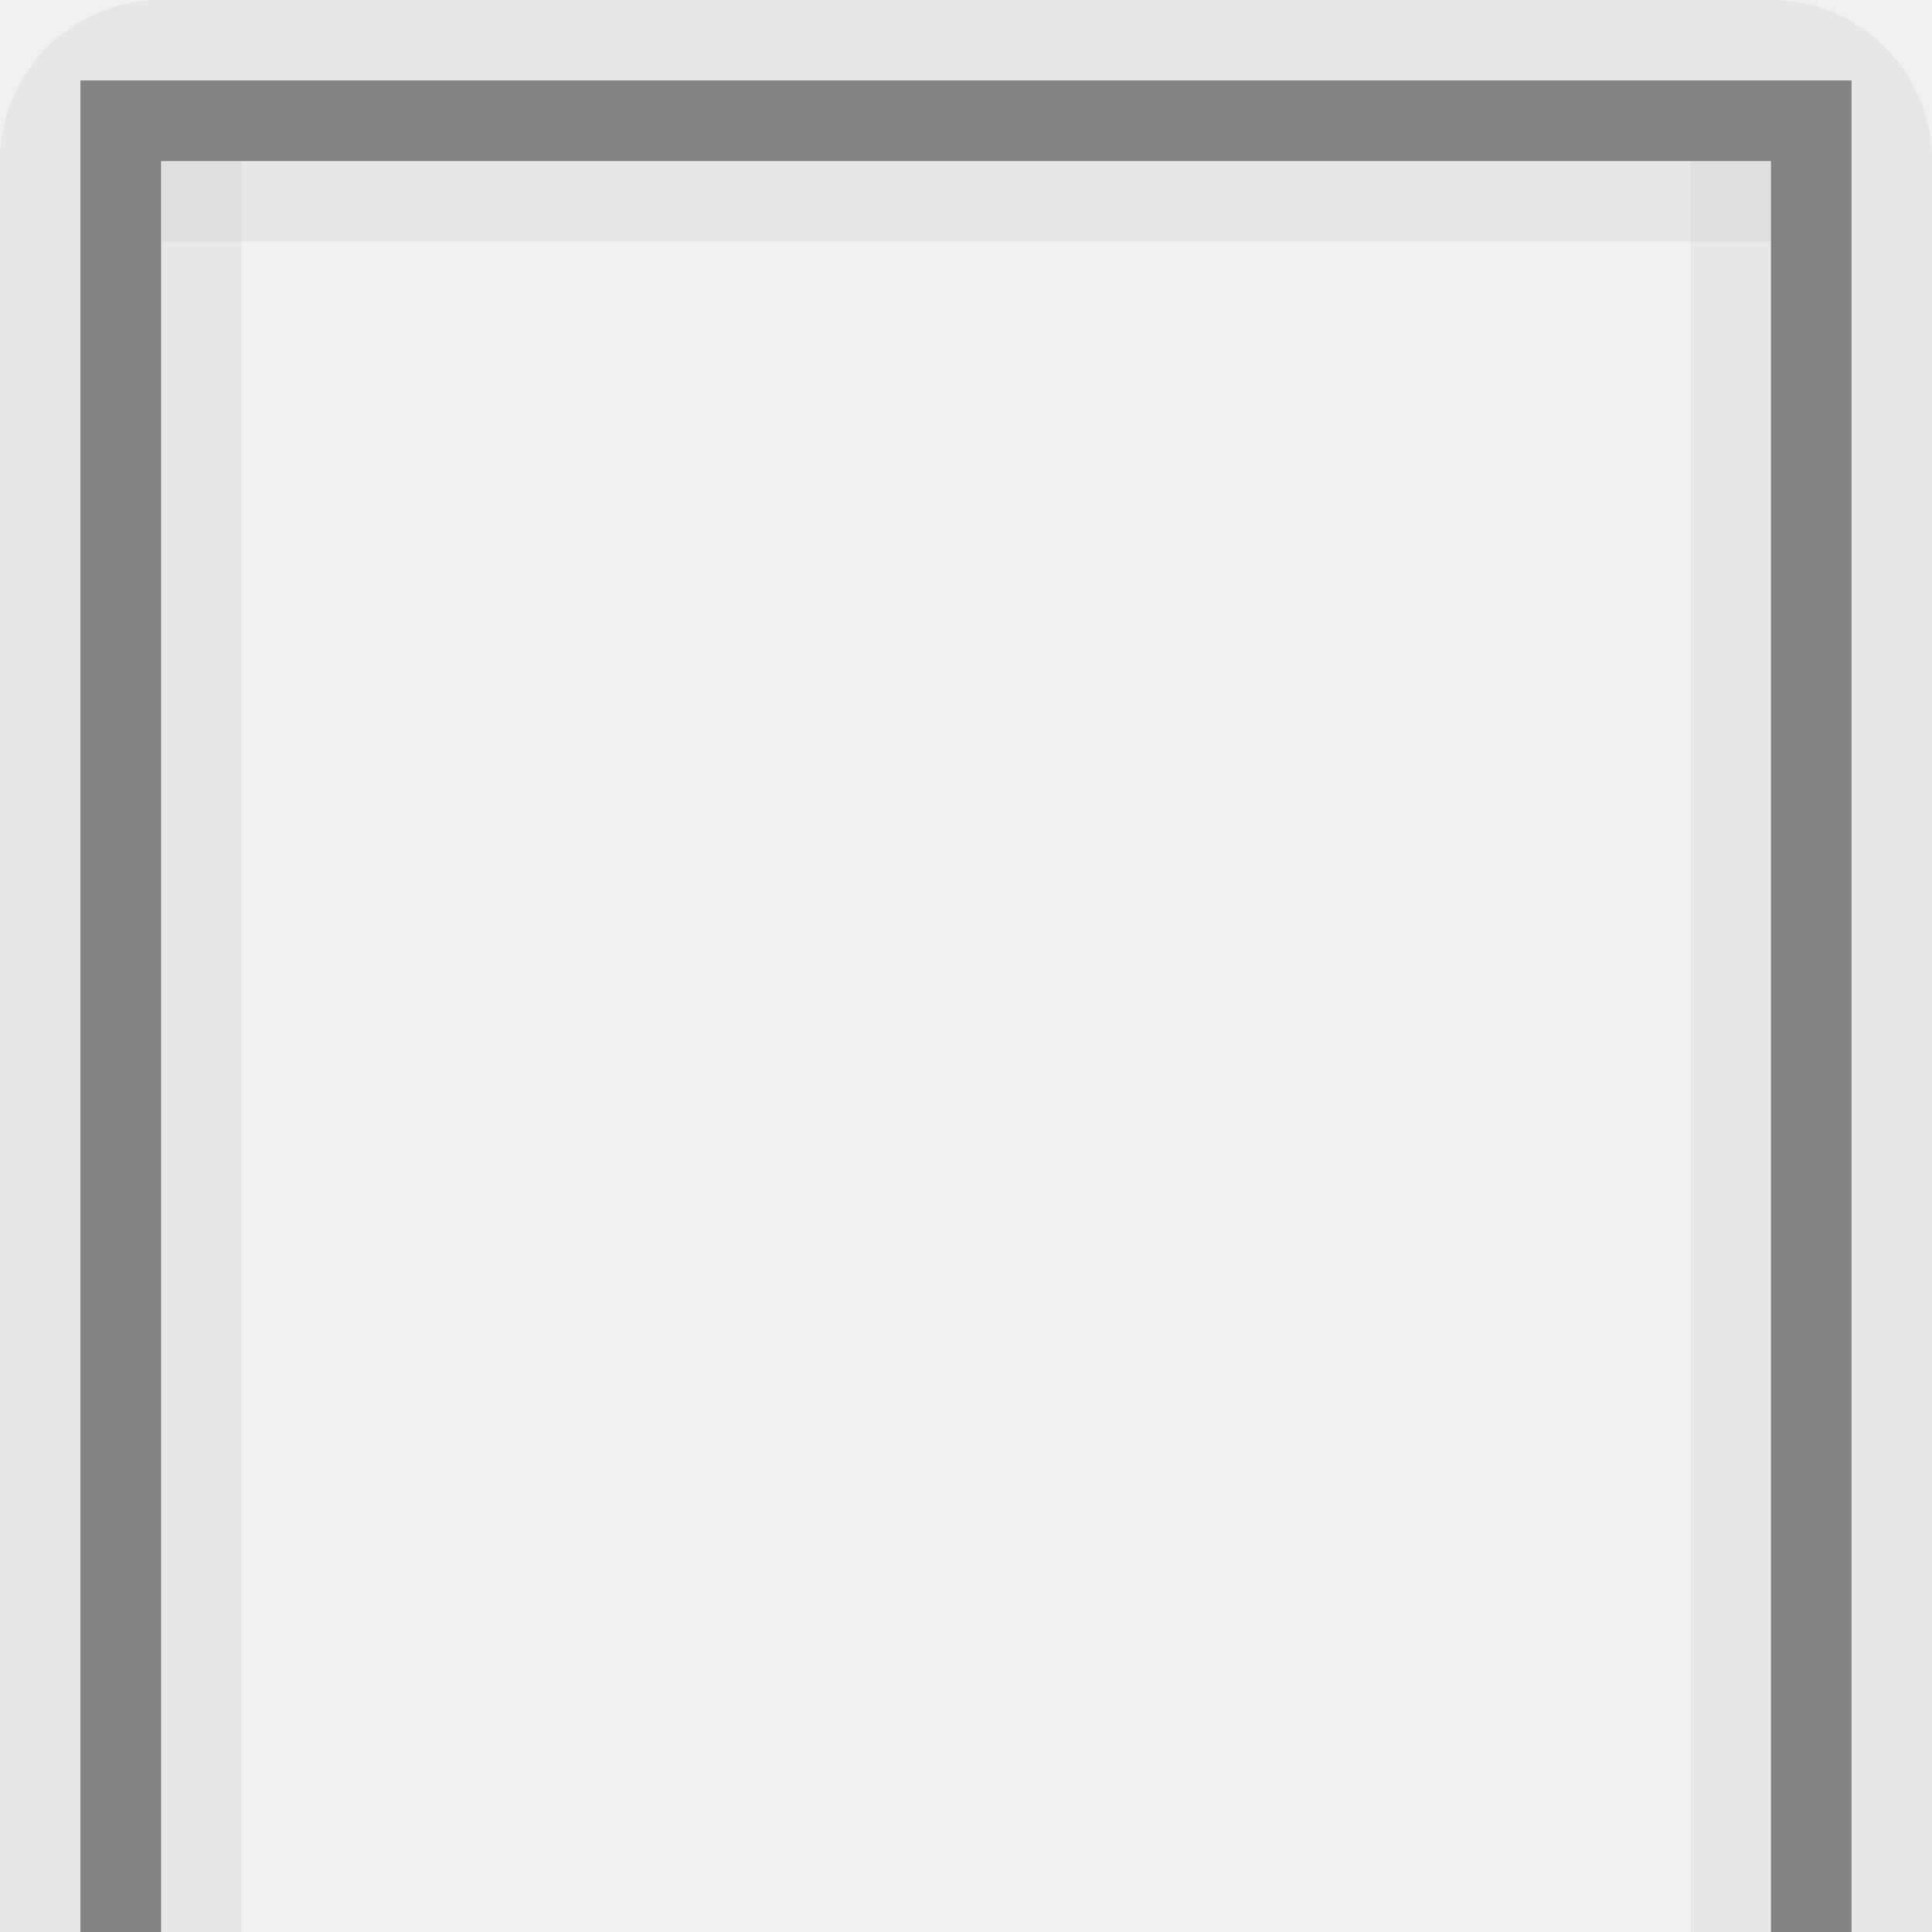
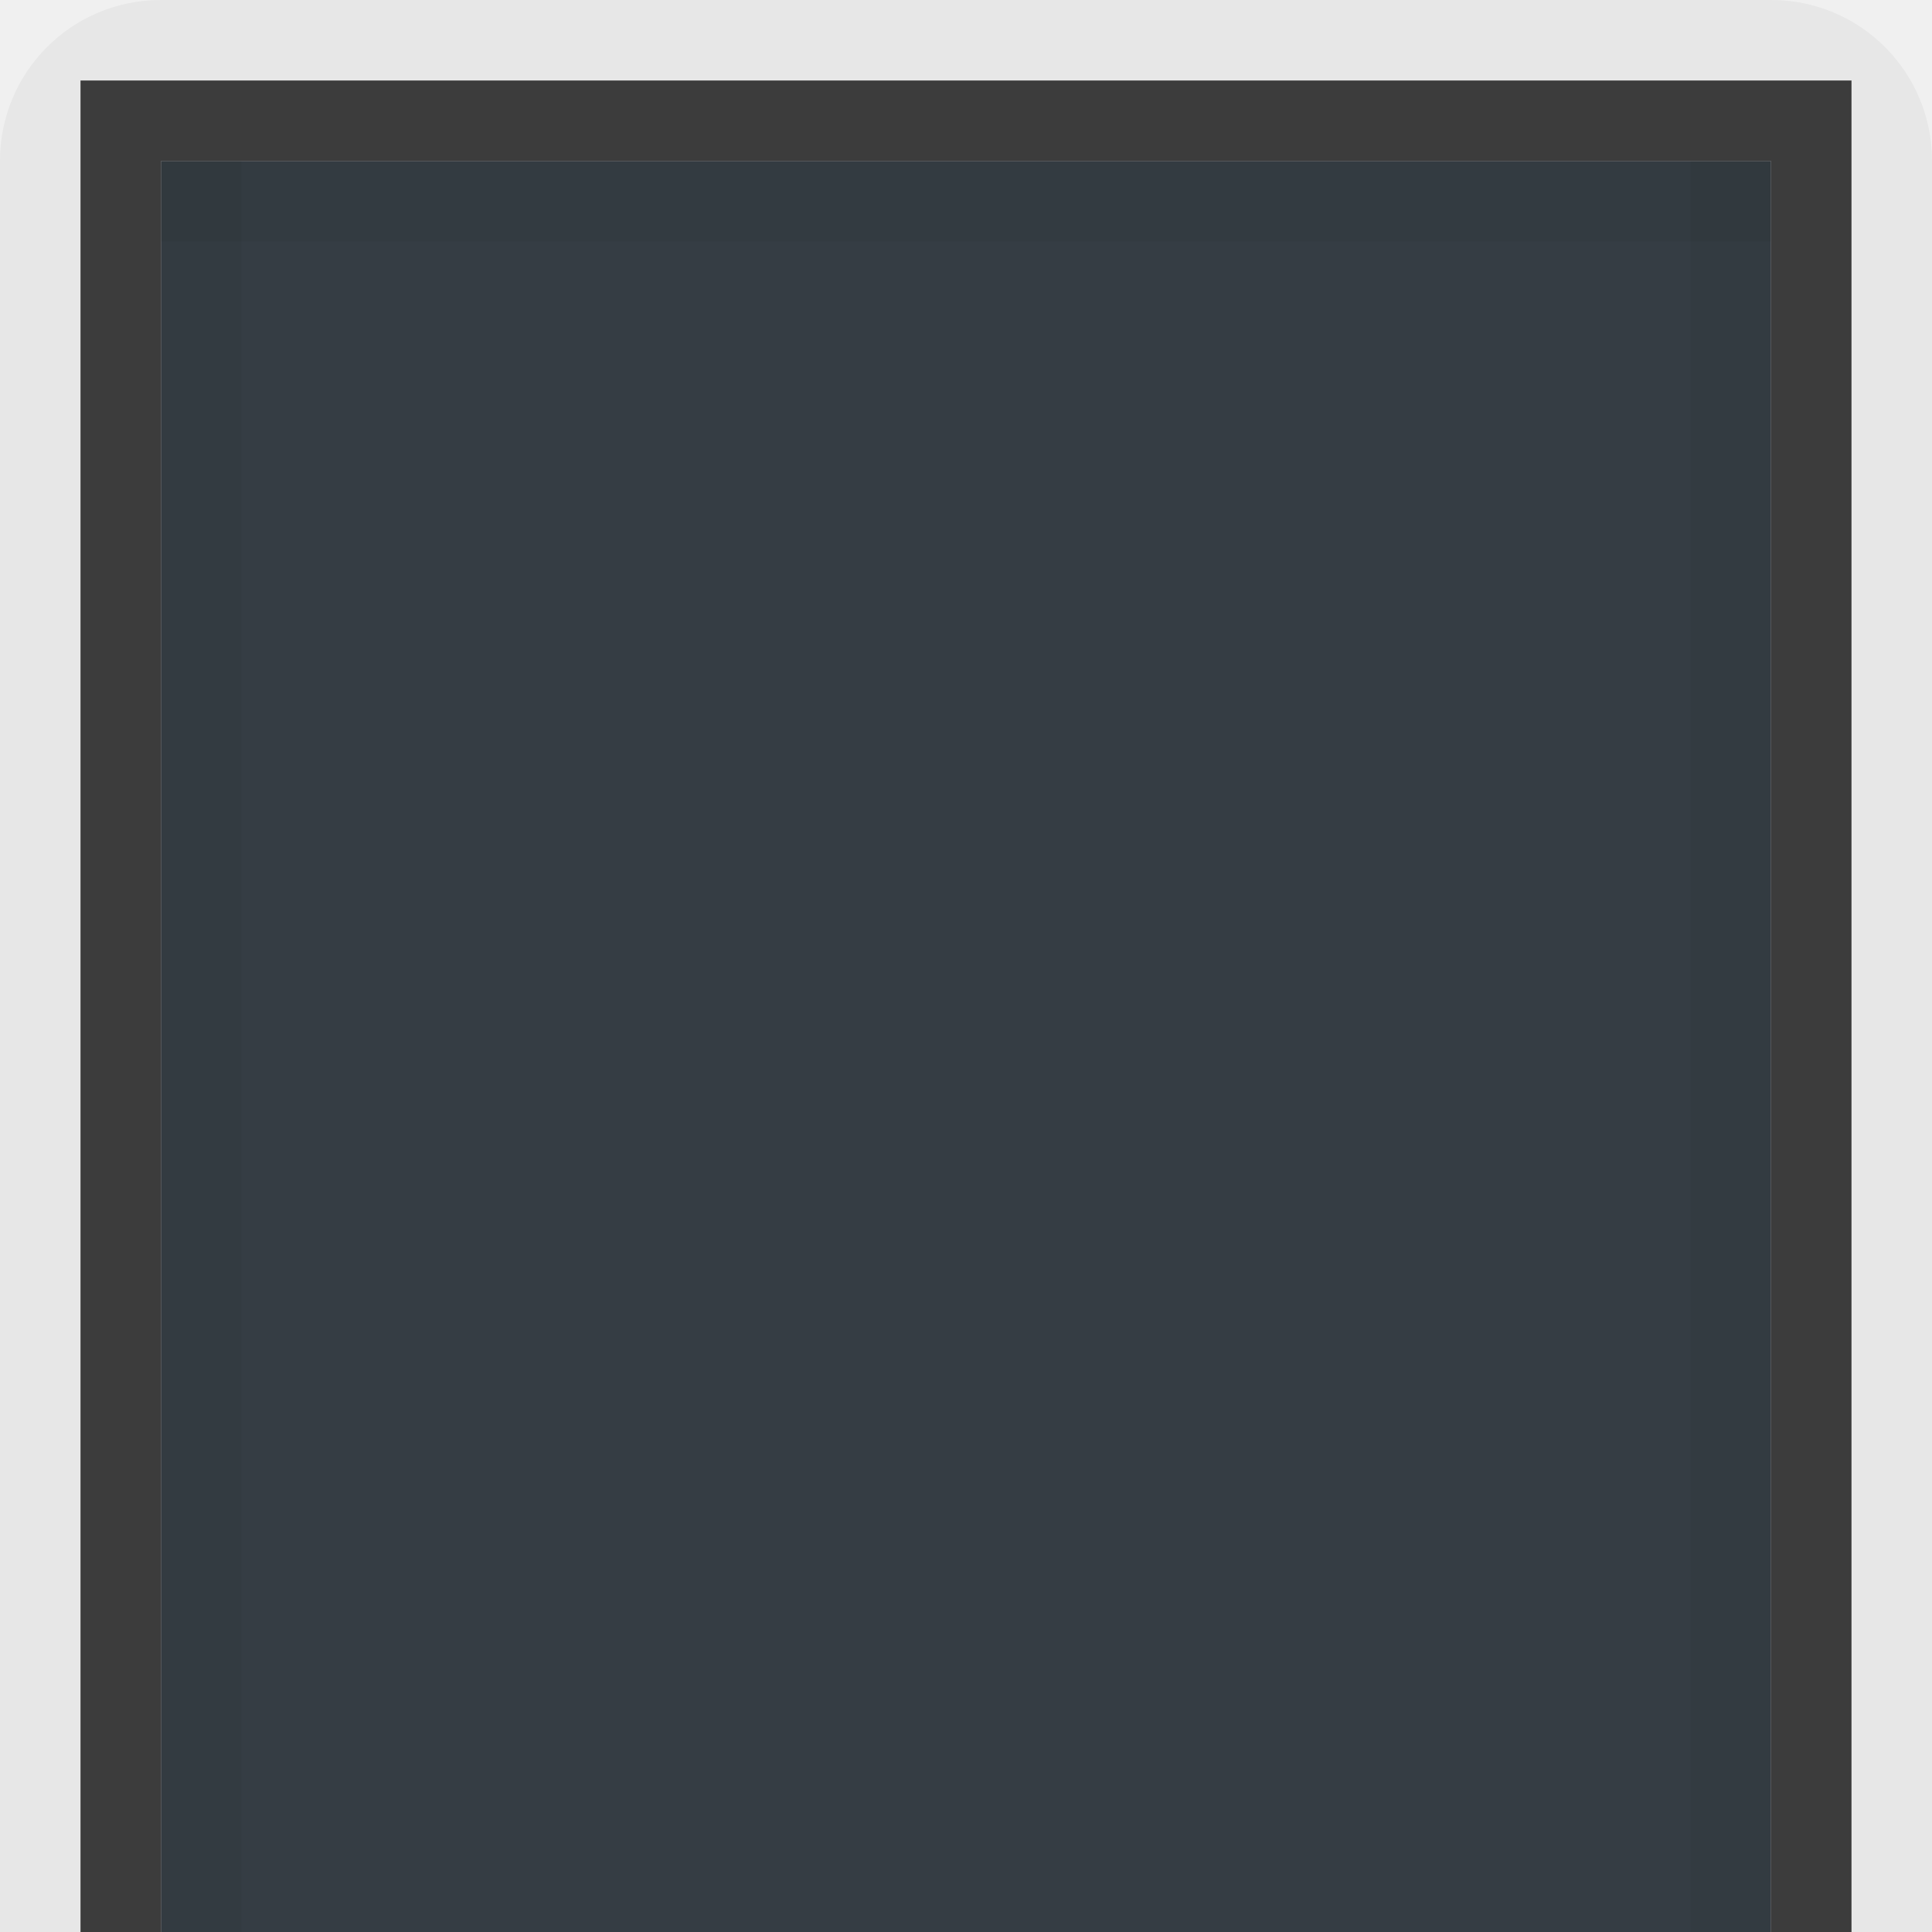
<svg xmlns="http://www.w3.org/2000/svg" width="24" height="24" id="svg11300" version="1.0" style="display:inline;enable-background:new">
  <defs id="defs3" />
  <g style="display:inline" id="layer1" transform="translate(0,-276)">
    <path style="opacity:0.04;fill:#000000;fill-opacity:1;stroke:none" d="M 2,0 C 0.892,0 0,0.892 0,2 l 0,22 1,0 0,-23 22,0 0,23 1,0 0,-22 C 24,0.892 23.108,0 22,0 Z" transform="translate(0,276)" id="rect4145" />
-     <path style="opacity:0.07;fill:#ffffff;fill-opacity:1;stroke:none" d="m 2,278 20,0 0,22 -20,0 z" id="rect5188-0" />
-     <path style="opacity:0.45;fill:#000000;fill-opacity:1;stroke:none" d="m 1,1 0,23 1,0 0,-22 20,0 0,22 1,0 0,-23 z" transform="translate(0,276)" id="rect5190-8" />
+     <path style="opacity:0.95;fill:#2c343c;fill-opacity:1;stroke:none" d="m 2,278 20,0 0,22 -20,0 z" id="rect5188-0" />
+     <path style="opacity:0.75;fill:#000000;fill-opacity:1;stroke:none" d="m 1,1 0,23 1,0 0,-22 20,0 0,22 1,0 0,-23 z" transform="translate(0,276)" id="rect5190-8" />
    <g id="g3087" style="opacity:1">
      <path style="opacity:0.04;fill:#000000;fill-opacity:1;stroke:none" d="m 2,278 20,0 0,1 -20,0 z" id="rect3949" />
      <path transform="matrix(0,1,-1,0,0,0)" style="opacity:0.04;fill:#000000;fill-opacity:1;stroke:none" d="m 278,-3 22,0 0,1 -22,0 z" id="rect3951" />
      <path transform="matrix(0,1,-1,0,0,0)" style="opacity:0.04;fill:#000000;fill-opacity:1;stroke:none" d="m 278,-22 22,0 0,1 -22,0 z" id="rect3953" />
    </g>
  </g>
</svg>
